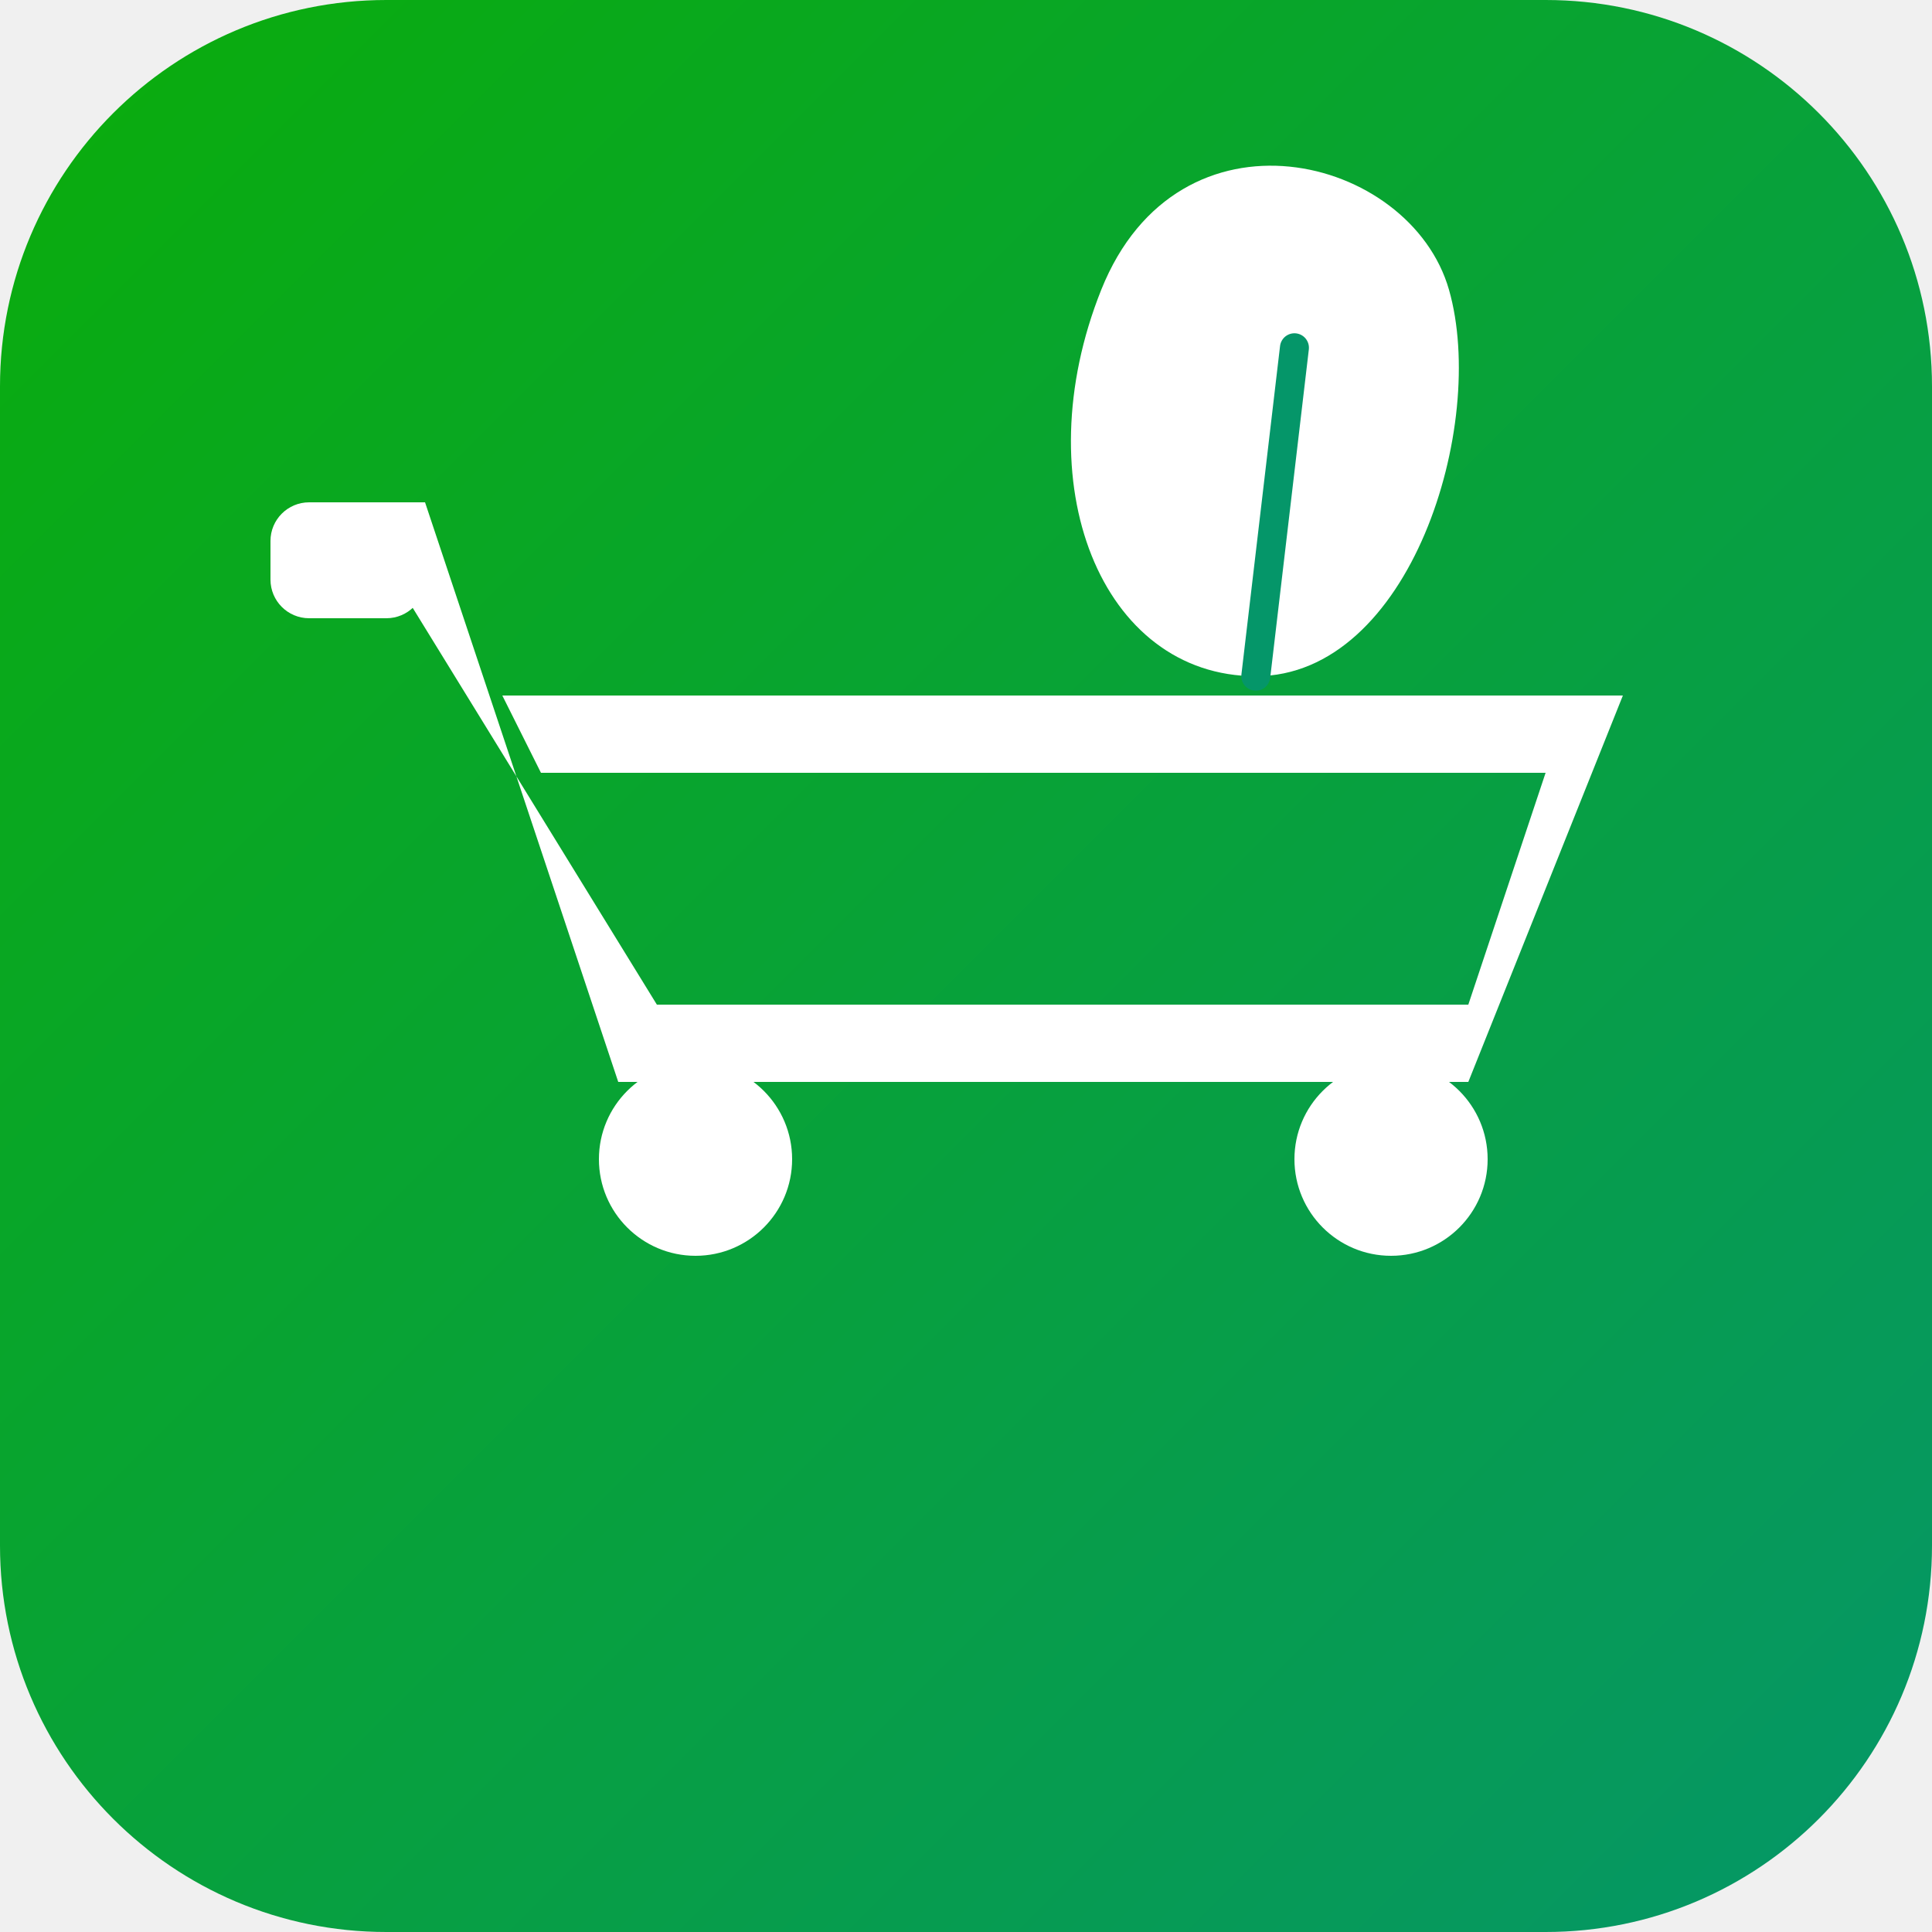
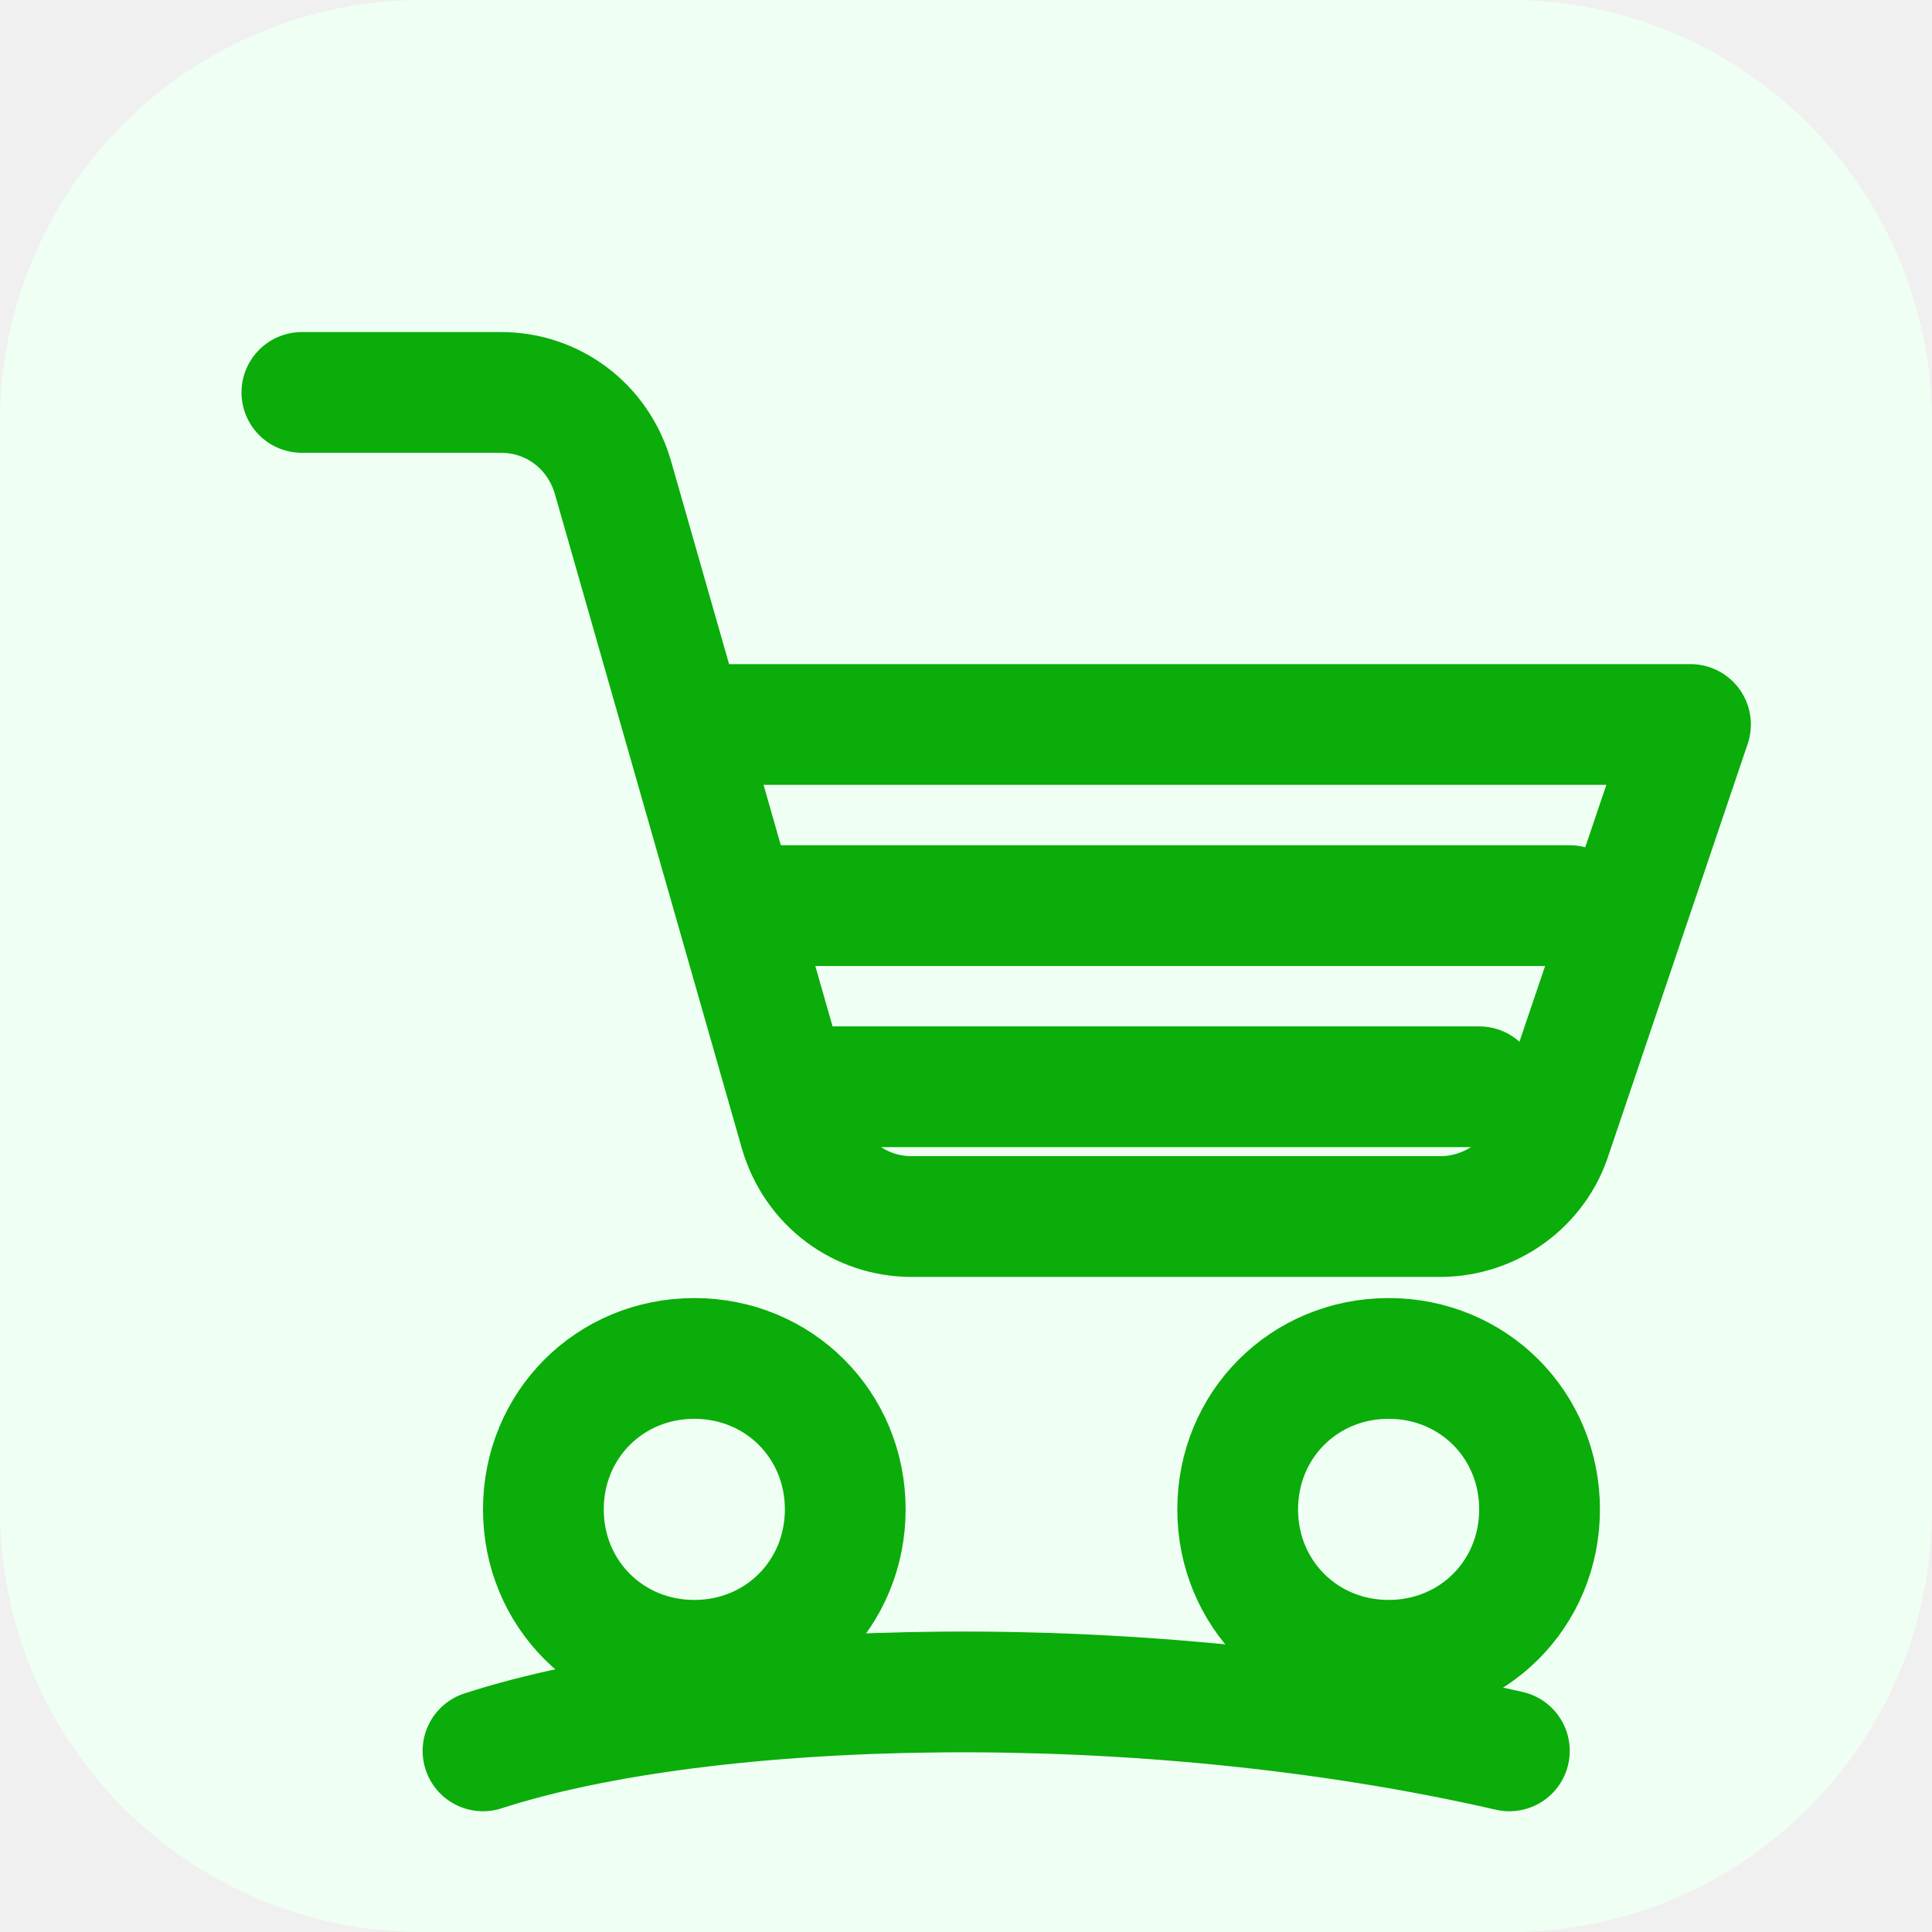
- <svg xmlns="http://www.w3.org/2000/svg" viewBox="0 0 100 100">
-   <defs>
-     <linearGradient id="bg" x1="0%" y1="0%" x2="100%" y2="100%">
-       <stop offset="0%" style="stop-color:#0aad0a" />
-       <stop offset="100%" style="stop-color:#059669" />
-     </linearGradient>
-   </defs>
-   <rect width="100" height="100" rx="20" fill="url(#bg)" />
-   <g fill="white" transform="translate(50,48)">
-     <path d="M-32,-22 L-28,-22 L-18,8 L26,8 L34,-12 L-24,-12 L-22,-8 L30,-8 L26,4 L-16,4 Z" />
-     <rect x="-36" y="-22" width="8" height="6" rx="2" />
-     <circle cx="-14" cy="12" r="5" />
-     <circle cx="22" cy="12" r="5" />
-   </g>
-   <g transform="translate(65,20)" fill="white">
-     <path d="M0,15 C-8,15 -12,5 -8,-5 C-4,-15 8,-12 10,-5 C12,2 8,15 0,15Z" />
-     <line x1="0" y1="15" x2="2" y2="-2" stroke="#059669" stroke-width="1.5" stroke-linecap="round" />
-   </g>
+ <svg xmlns="http://www.w3.org/2000/svg" width="64" height="64" viewBox="0 0 64 64" fill="none">
+   <rect width="64" height="64" rx="14" fill="#F0FFF4" />
+   <path d="M10 13h6.6c1.7 0 3.2 1.1 3.7 2.8l6.2 21.7c.5 1.7 2 2.8 3.7 2.8h17.5c1.7 0 3.2-1.1 3.7-2.7L56 24H23.2" stroke="#0AAD0A" stroke-width="4" stroke-linecap="round" stroke-linejoin="round" />
+   <path d="M25 30h27" stroke="#0AAD0A" stroke-width="4" stroke-linecap="round" />
+   <path d="M27 36h22" stroke="#0AAD0A" stroke-width="4" stroke-linecap="round" />
+   <path d="M28 50c0 2.8-2.2 5-5 5s-5-2.2-5-5 2.2-5 5-5 5 2.2 5 5Z" stroke="#0AAD0A" stroke-width="4" />
+   <path d="M51 50c0 2.8-2.2 5-5 5s-5-2.2-5-5 2.2-5 5-5 5 2.2 5 5Z" stroke="#0AAD0A" stroke-width="4" />
+   <path d="M16 58c7.4-2.4 21.8-2.8 34 0" stroke="#0AAD0A" stroke-width="4" stroke-linecap="round" />
</svg>
